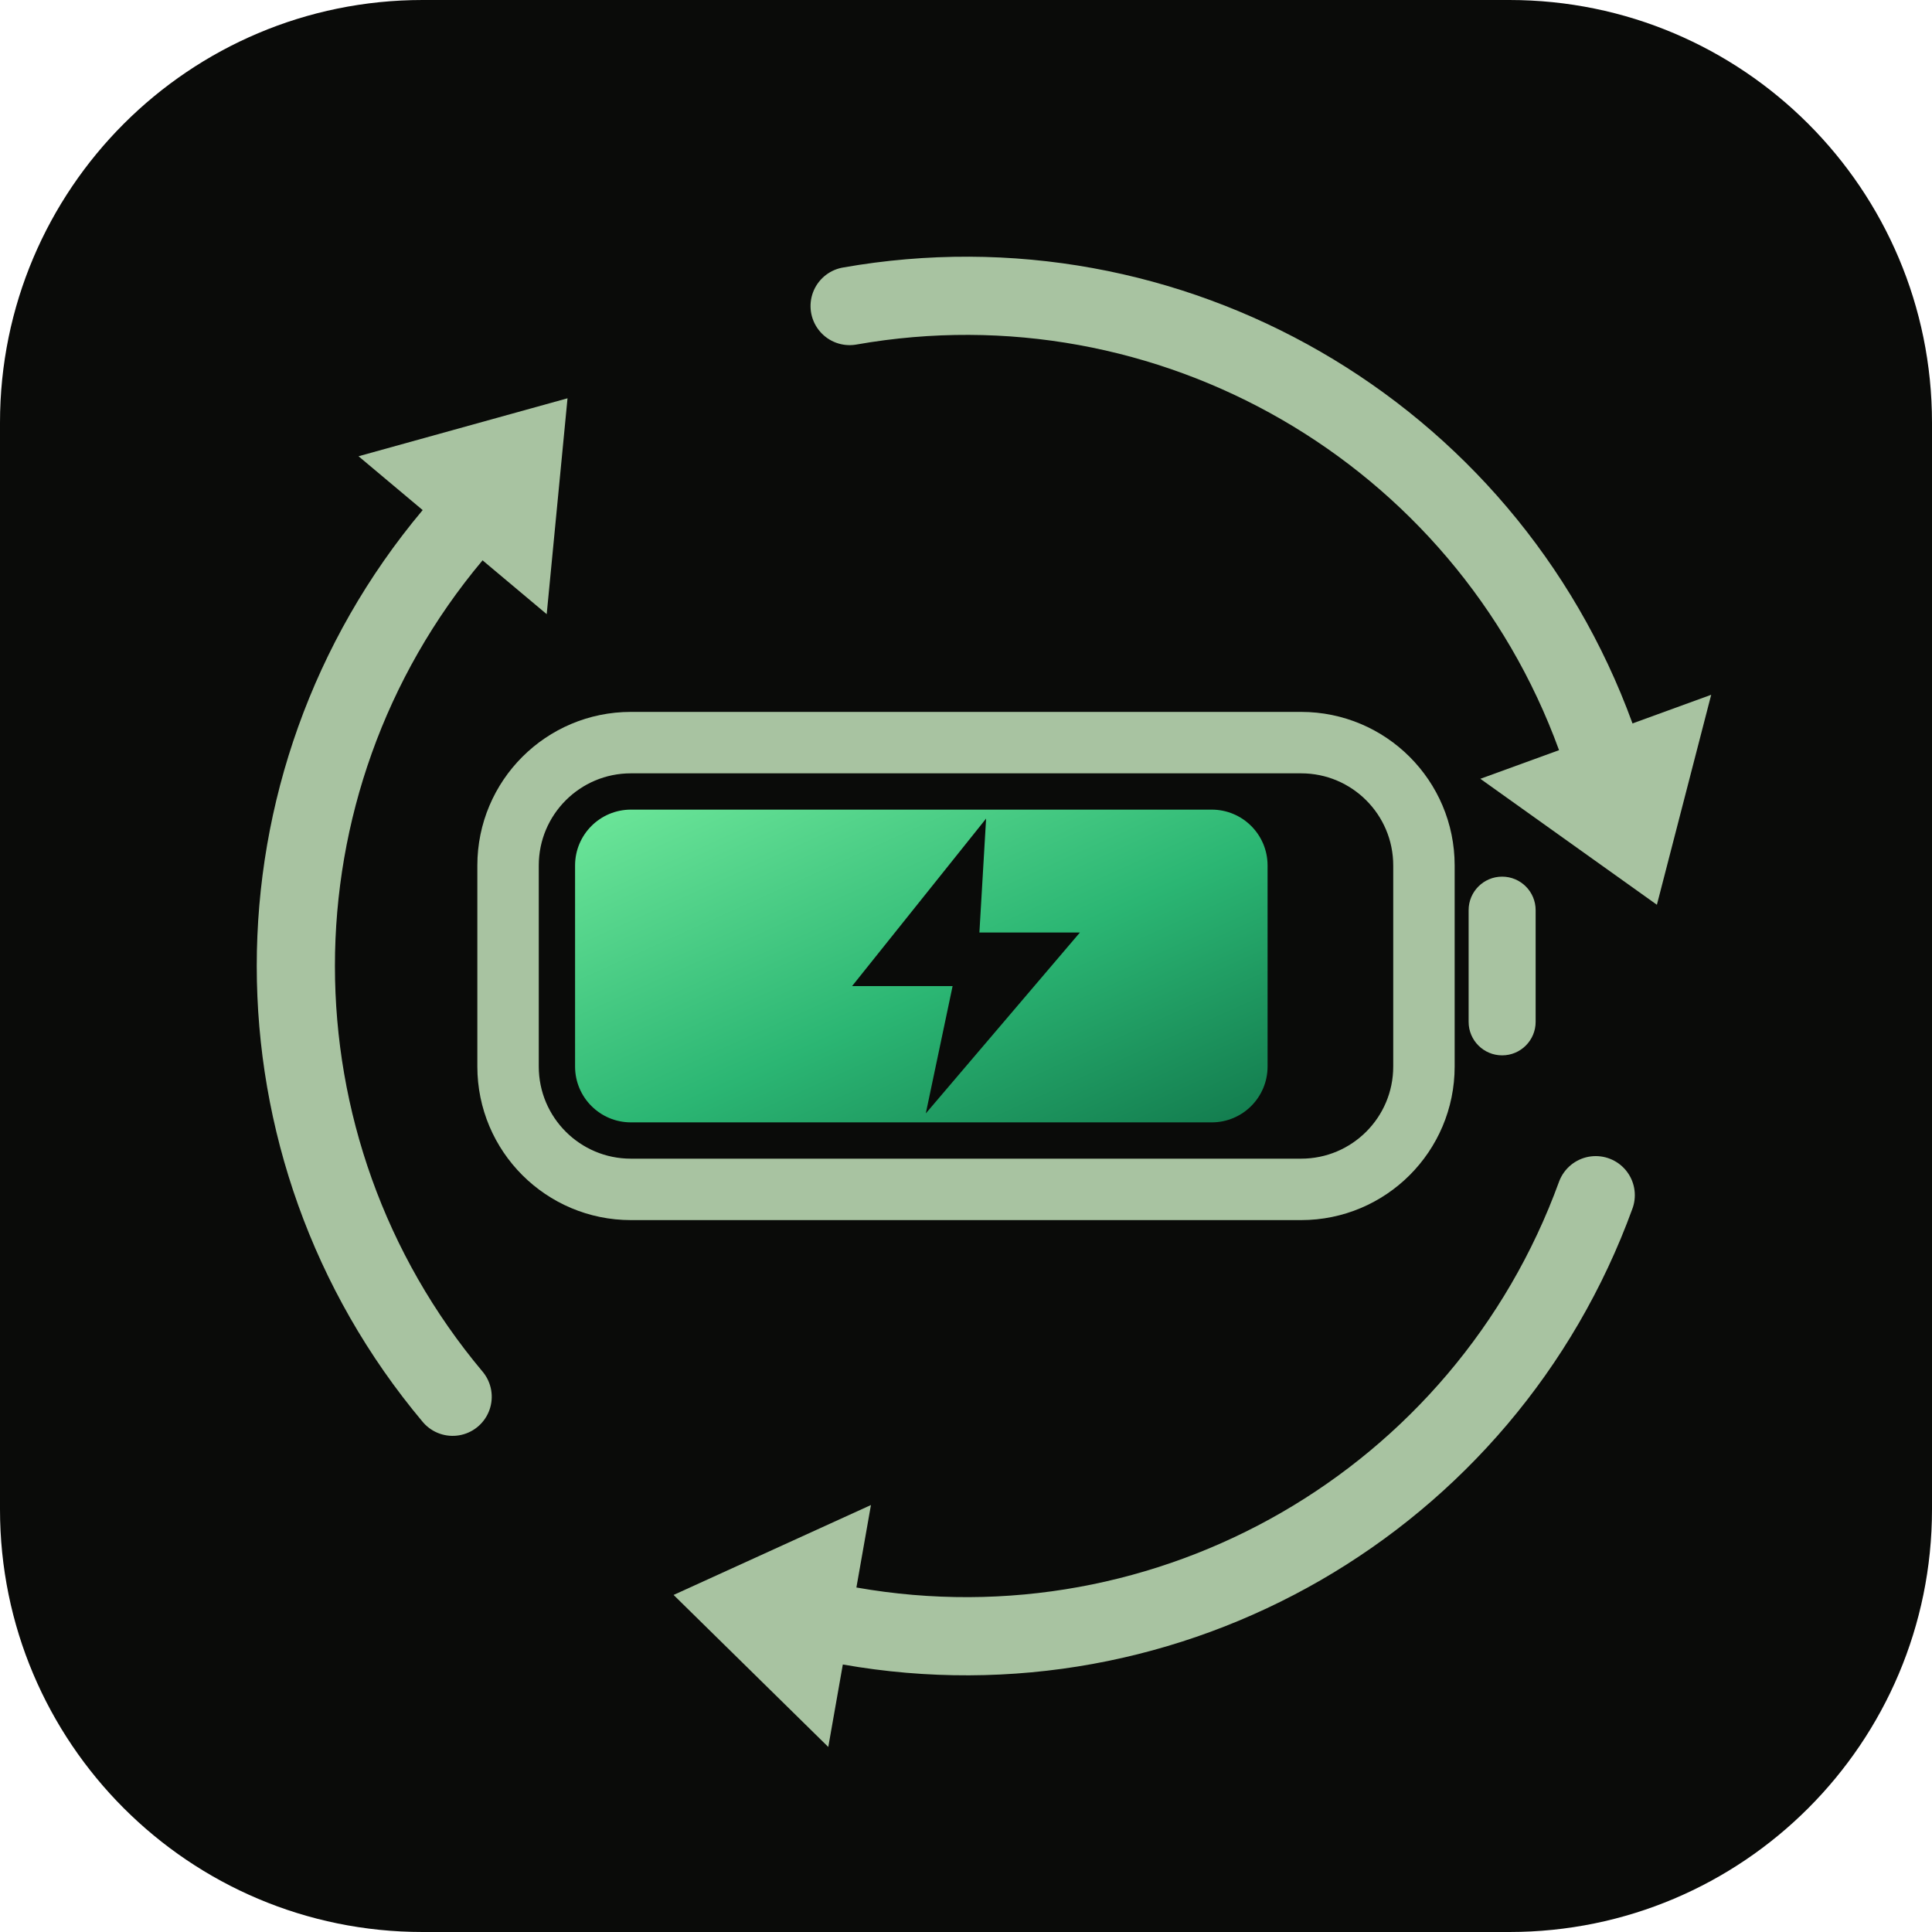
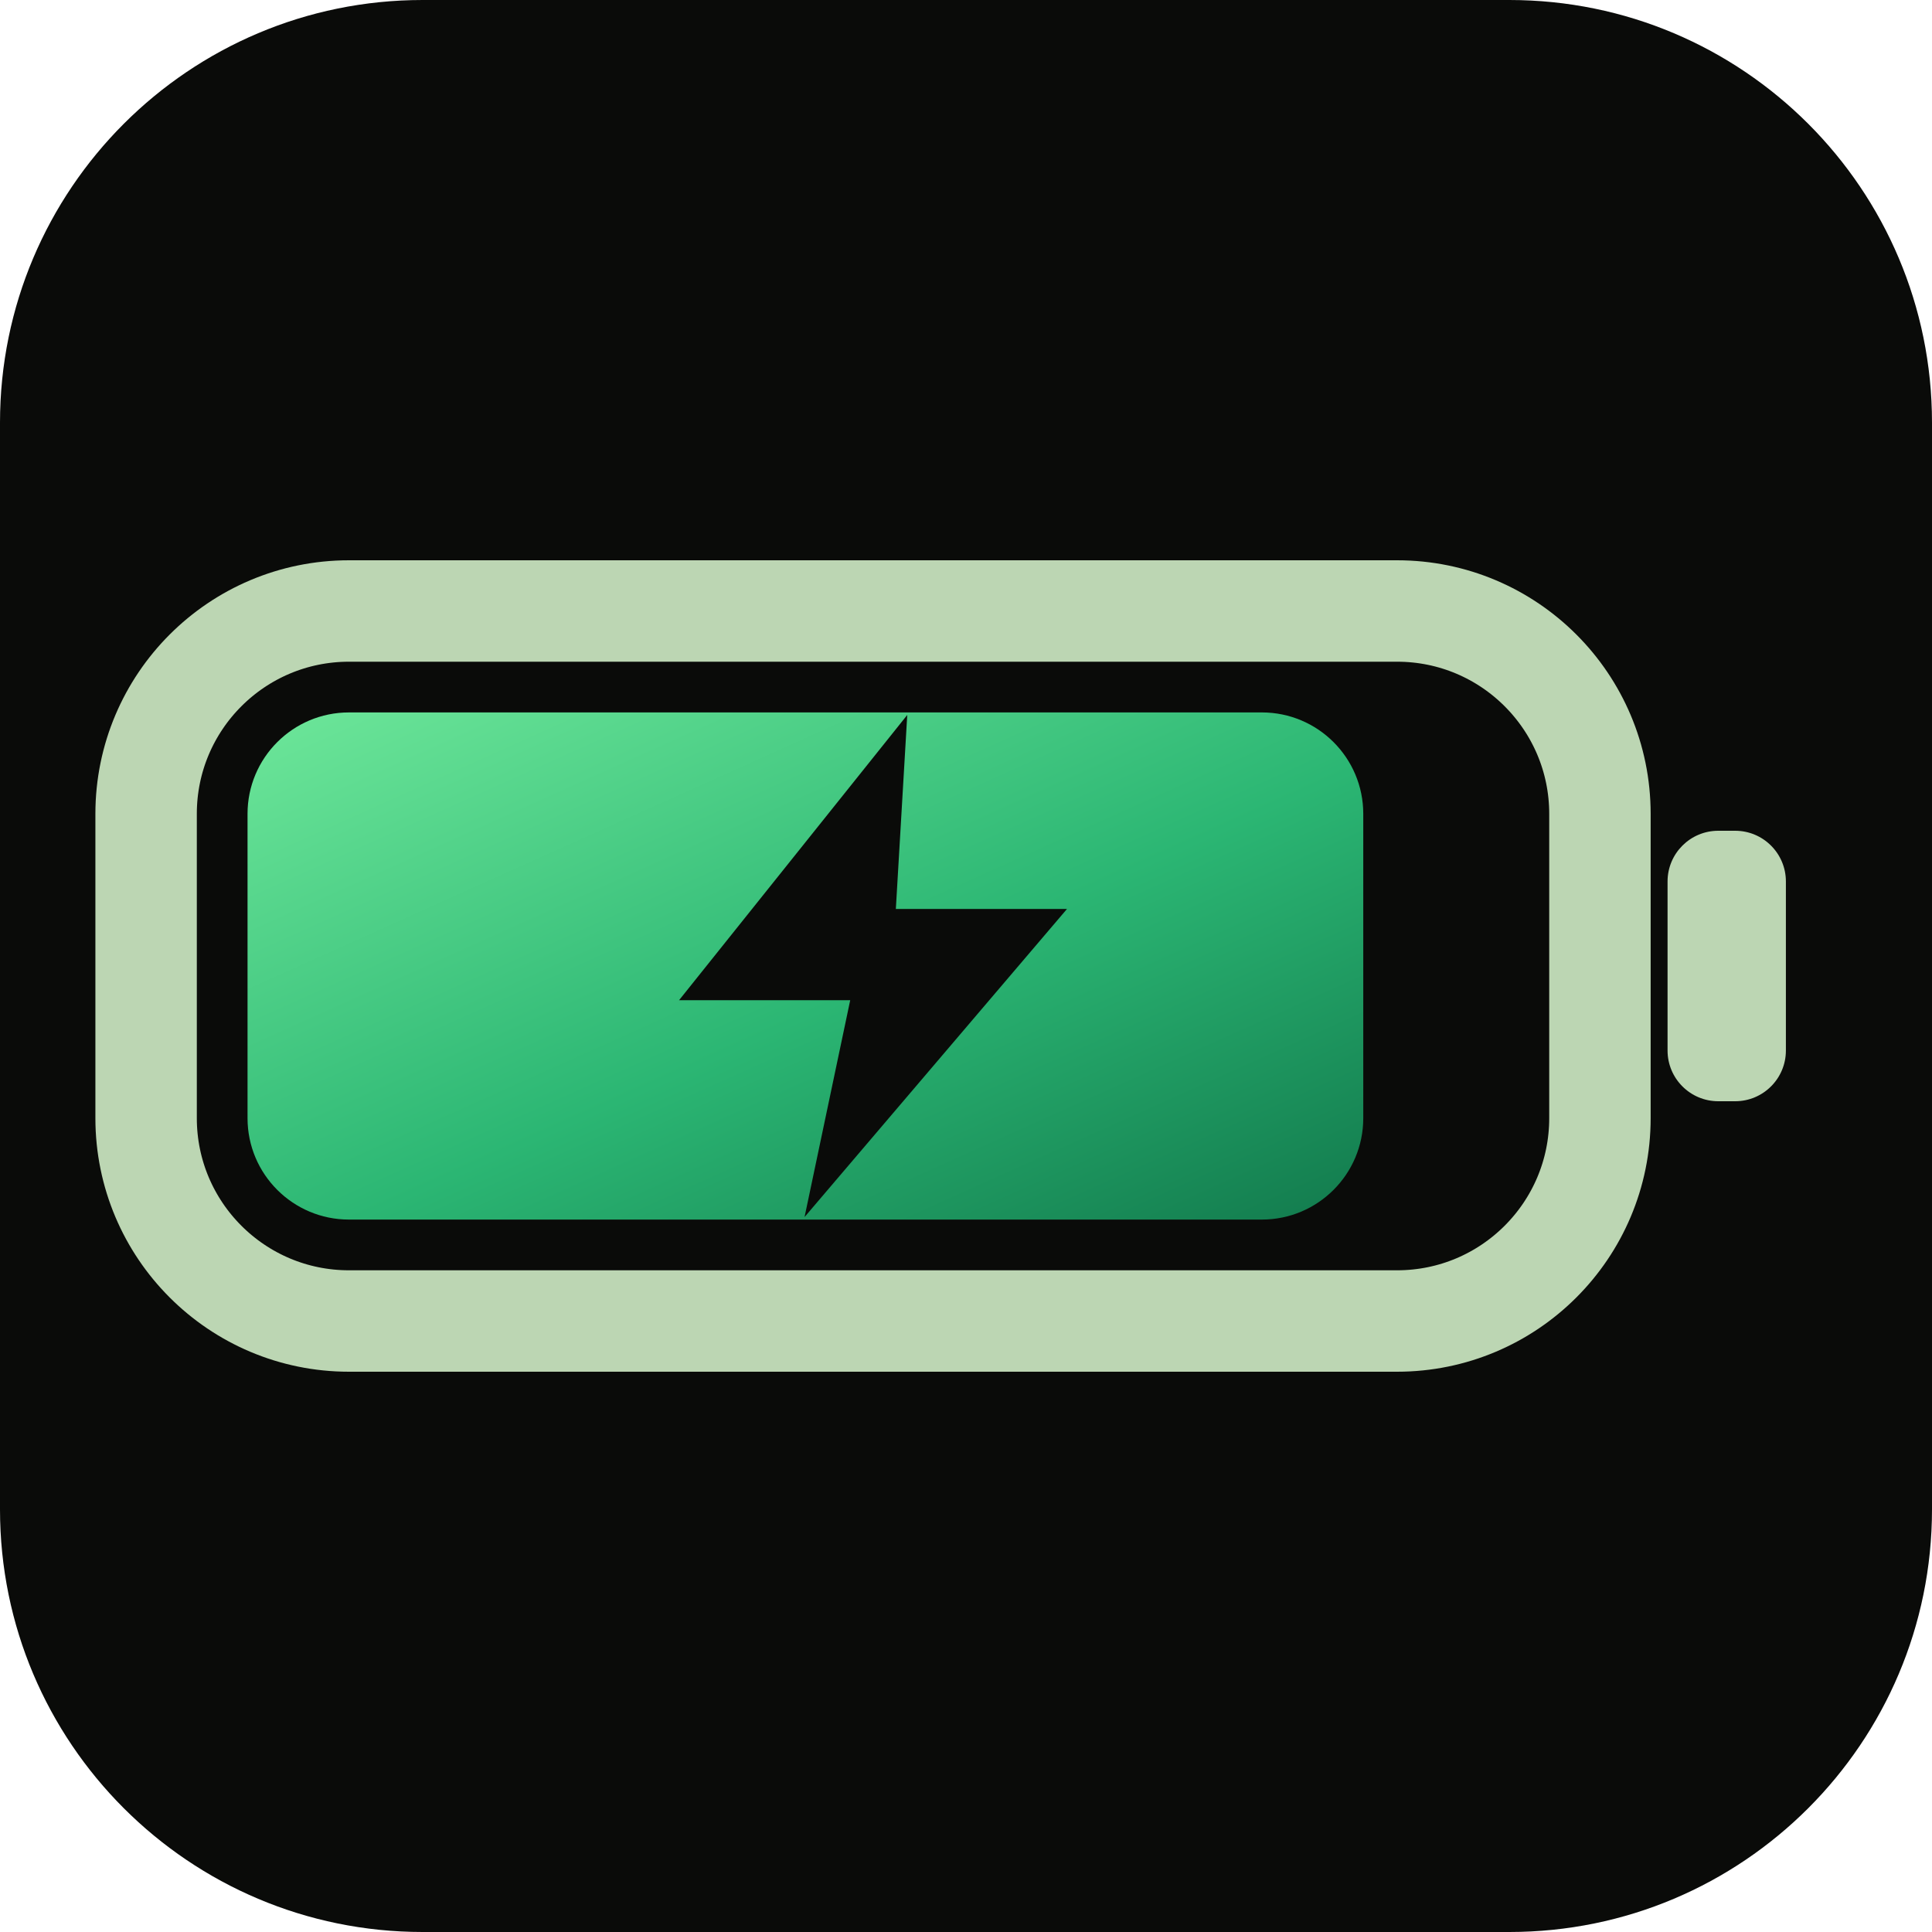
<svg xmlns="http://www.w3.org/2000/svg" viewBox="0 0 64 64" width="64" height="64">
  <defs>
    <linearGradient id="fav" x1="0" y1="0" x2="1" y2="1">
      <stop offset="0" stop-color="#6ee79a" />
      <stop offset="0.55" stop-color="#2bb673" />
      <stop offset="1" stop-color="#127a4d" />
    </linearGradient>
  </defs>
  <rect width="64" height="64" rx="14" fill="#0a0b09" />
-   <g transform="translate(32,32) scale(0.37)">
-     <g transform="rotate(0.00)">
-       <path d="M 56.38 20.52 A 60 60 0 0 1 -10.42 59.09" fill="none" stroke="#a8c3a1" stroke-width="7" stroke-linecap="round" />
-       <path d="M -26.18 56.31 L -12.33 69.92 L -8.51 48.26 Z" fill="#a8c3a1" />
-     </g>
-     <g transform="rotate(120.00)">
-       <path d="M 56.38 20.52 A 60 60 0 0 1 -10.42 59.09" fill="none" stroke="#a8c3a1" stroke-width="7" stroke-linecap="round" />
-       <path d="M -26.18 56.31 L -12.33 69.92 L -8.51 48.26 Z" fill="#a8c3a1" />
-     </g>
-     <g transform="rotate(240.00)">
-       <path d="M 56.38 20.52 A 60 60 0 0 1 -10.42 59.09" fill="none" stroke="#a8c3a1" stroke-width="7" stroke-linecap="round" />
-       <path d="M -26.18 56.31 L -12.33 69.92 L -8.51 48.26 Z" fill="#a8c3a1" />
-     </g>
-     <rect x="-35" y="-14" width="62" height="28" rx="5" fill="url(#fav)" />
-     <rect x="-41" y="-20" width="82" height="40" rx="11" fill="none" stroke="#a8c3a1" stroke-width="5.5" />
-     <rect x="45" y="-8" width="6" height="16" rx="3" fill="#a8c3a1" />
-     <path transform="translate(-14.4,-14.4) scale(1.2)" fill="#0a0b09" d="M13.5 1 L3.5 13.5 H11 L9 23 L20.5 9.5 H13 Z" />
+   <g transform="translate(28.92,32) scale(0.56)">
+     <rect x="-37" y="-15" width="66" height="30" rx="6" fill="url(#fav)" />
+     <rect x="-43" y="-21" width="86" height="42" rx="12" fill="none" stroke="#bcd6b3" stroke-width="6" />
+     <rect x="47" y="-8" width="7" height="16" rx="3" fill="#bcd6b3" />
+     <path transform="translate(-16.2,-16.2) scale(1.35)" fill="#0a0b09" d="M13.5 1 L3.5 13.5 H11 L9 23 L20.5 9.5 H13 Z" />
  </g>
</svg>
